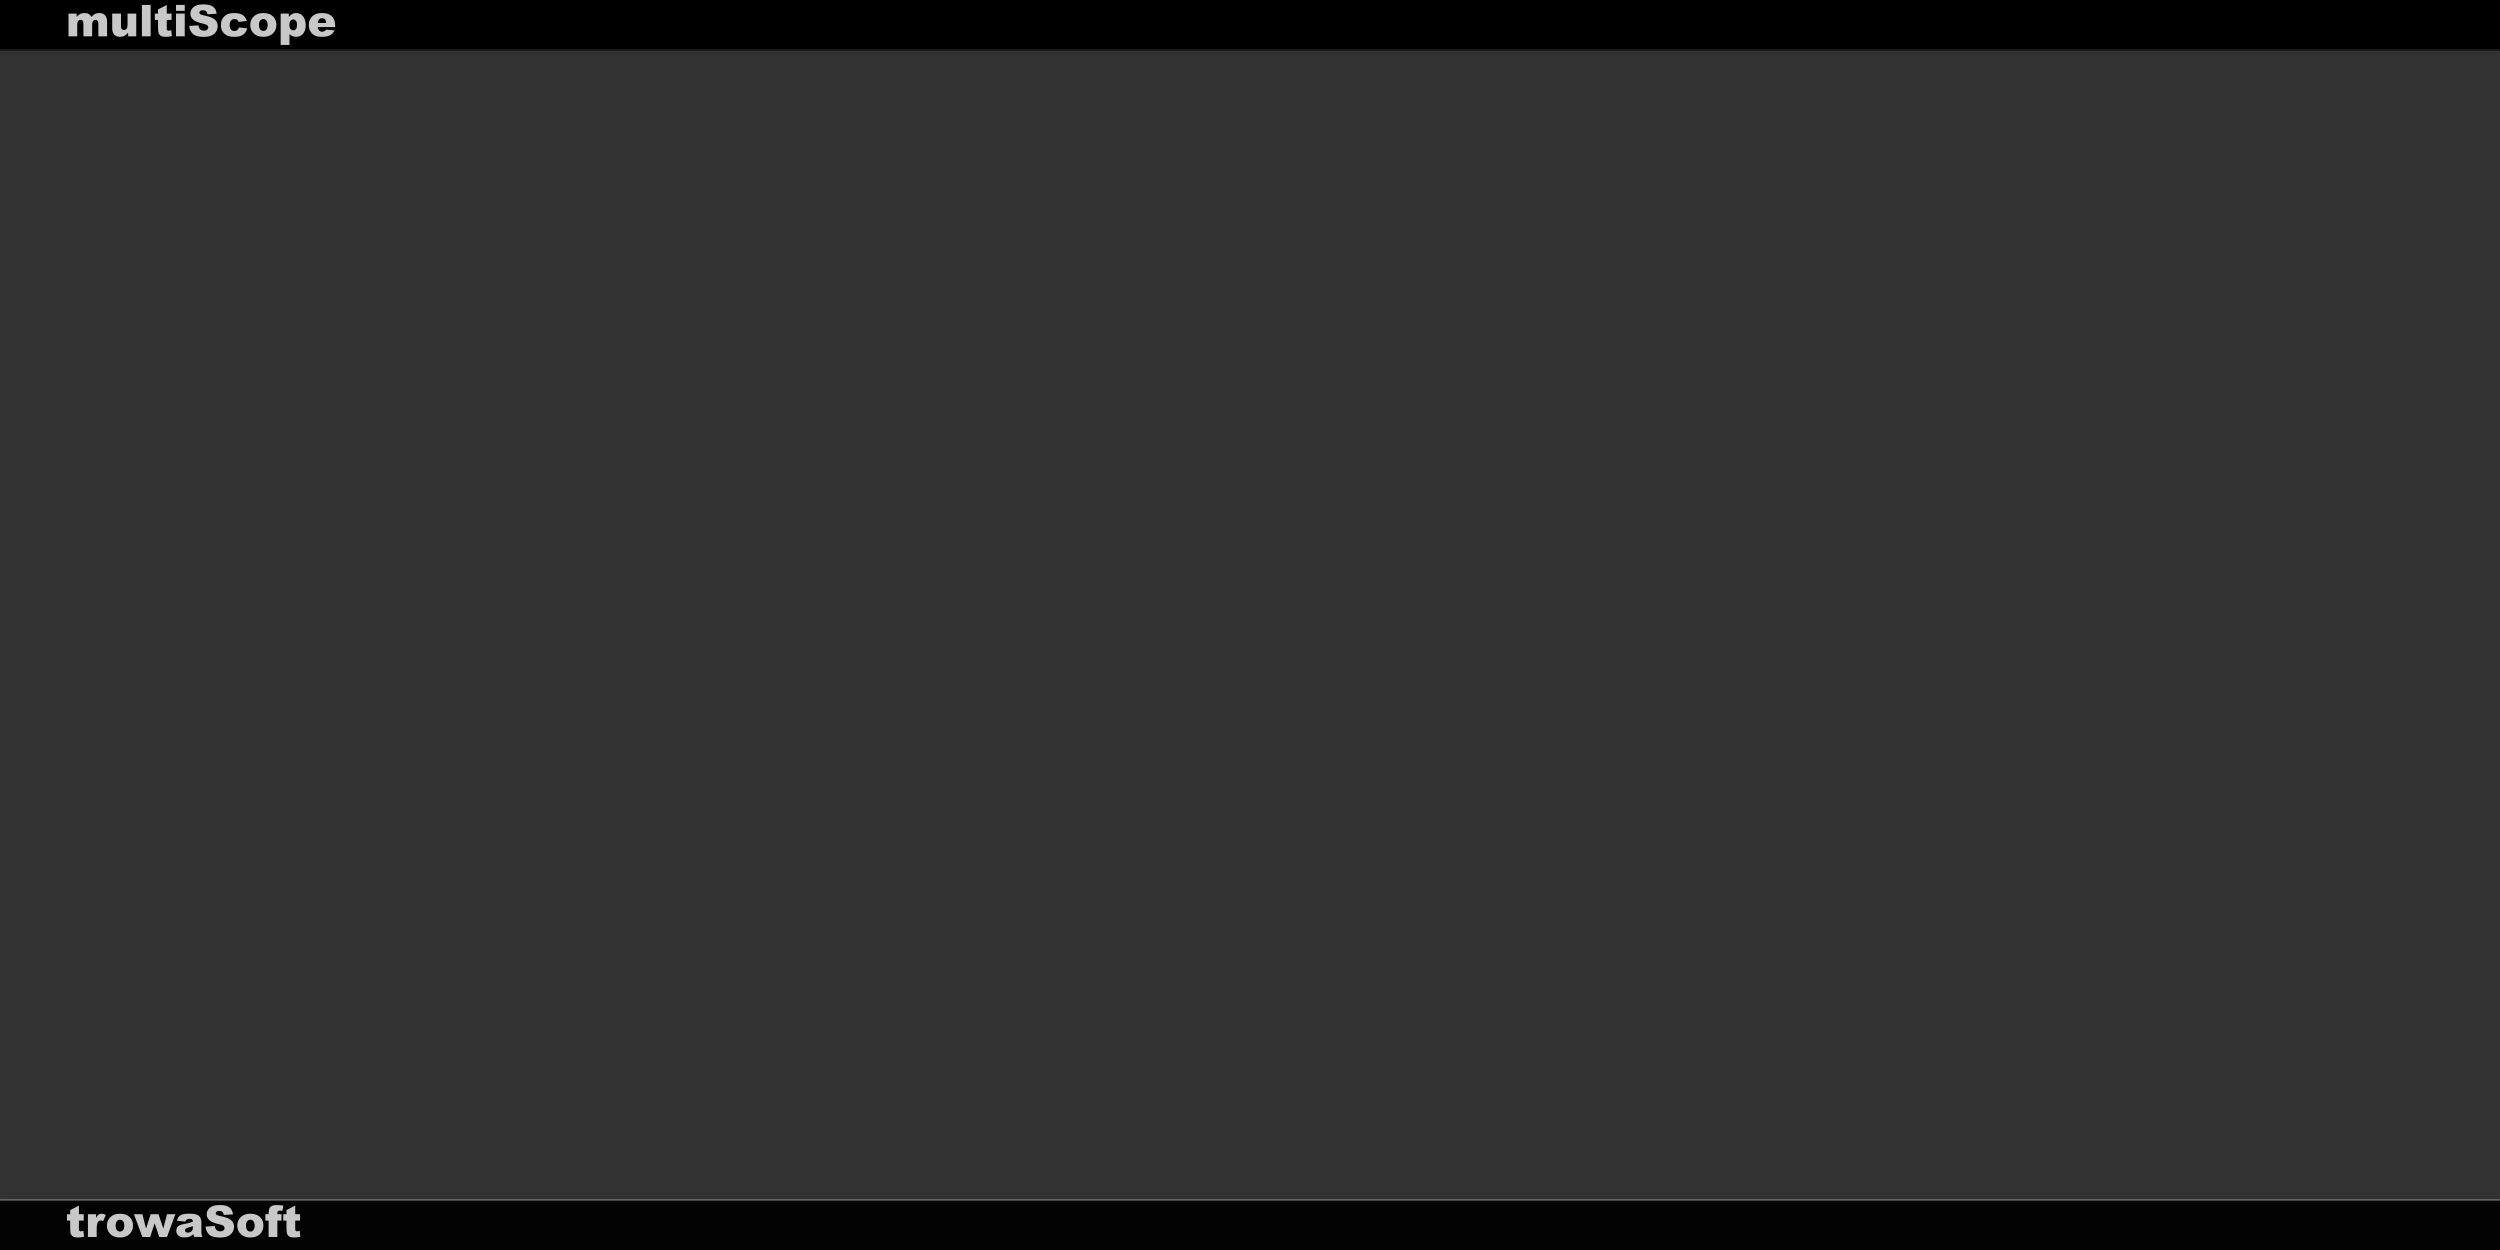
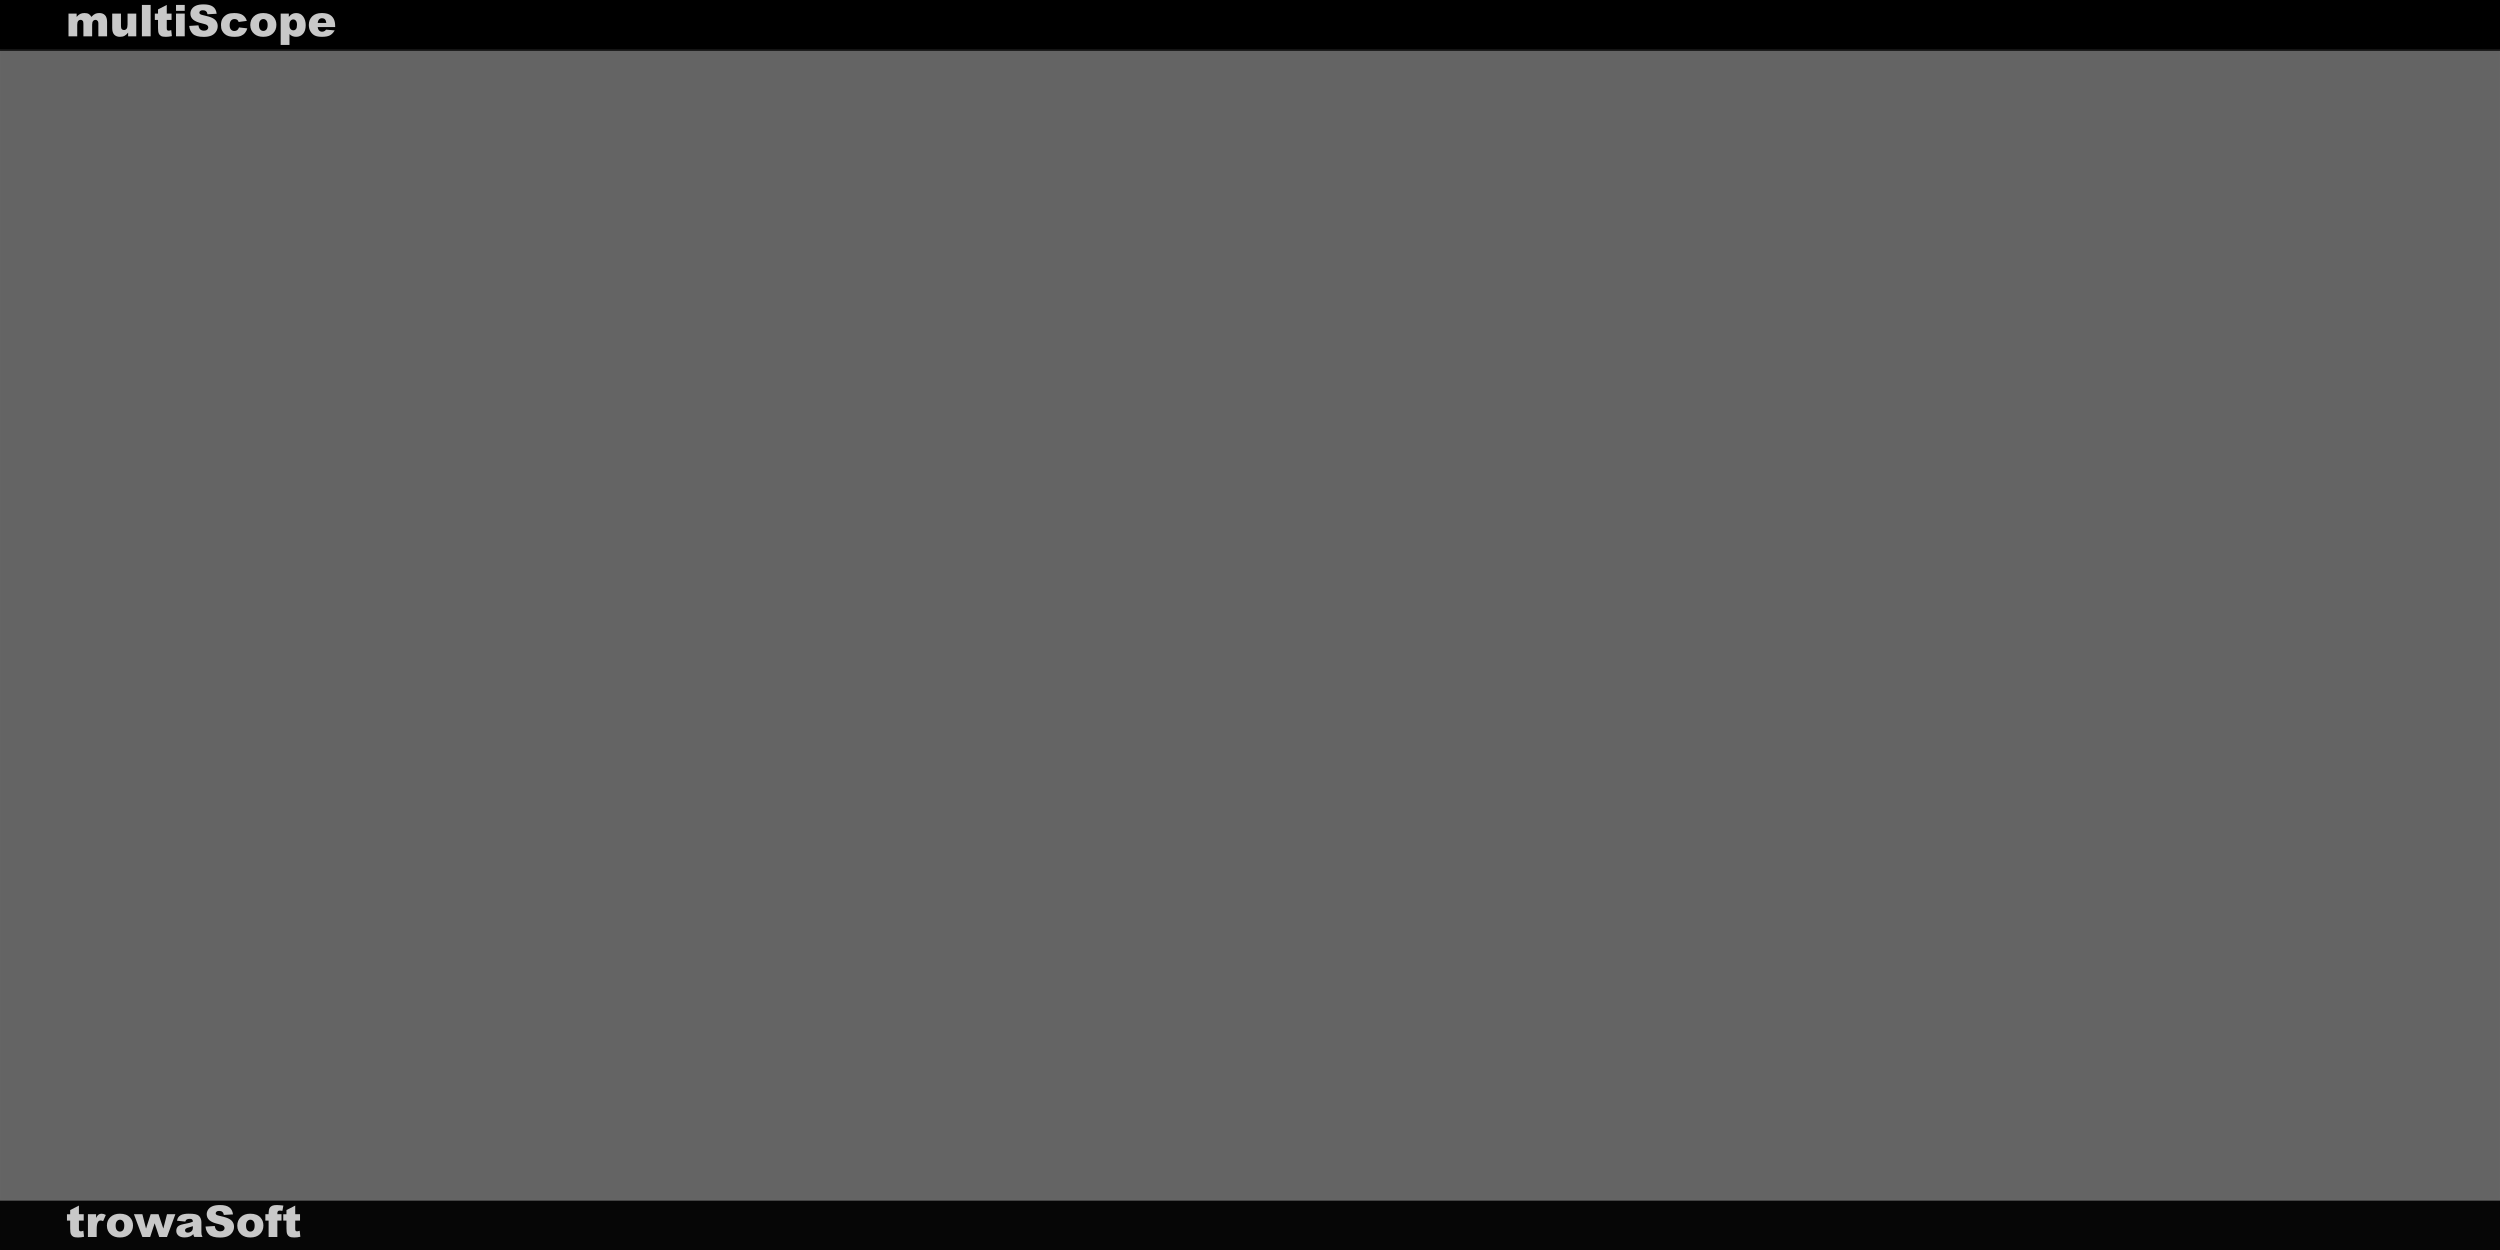
<svg xmlns="http://www.w3.org/2000/svg" width="760" height="380" viewBox="0 0 201.083 100.542" version="1.1" id="svg4558">
  <defs id="defs4552" />
  <g id="layer2">
-     <rect style="fill:#323232;fill-opacity:1;fill-rule:nonzero;stroke:none;stroke-width:0.265;stroke-linejoin:miter;stroke-miterlimit:4;stroke-dasharray:none;stroke-dashoffset:0;stroke-opacity:1" id="rect5123" width="201.083" height="100.542" x="0" y="5.3125e-008" />
+     <rect style="fill:#646464;fill-opacity:1;fill-rule:nonzero;stroke:none;stroke-width:0.265;stroke-linejoin:miter;stroke-miterlimit:4;stroke-dasharray:none;stroke-dashoffset:0;stroke-opacity:1" id="rect5123" width="201.083" height="100.542" x="0" y="5.3125e-008" />
    <path style="fill:none;stroke:#1e1e1e;stroke-width:0.265px;stroke-linecap:butt;stroke-linejoin:miter;stroke-opacity:1" d="m 0,3.969 c 31.089,0 201.083,0 201.083,0" id="path5125" />
    <path style="fill:none;stroke:#656565;stroke-width:0.265px;stroke-linecap:butt;stroke-linejoin:miter;stroke-opacity:1" d="m 0,96.573 c 31.089,0 201.083,0 201.083,0" id="path5125-2" />
    <text xml:space="preserve" style="font-style:normal;font-variant:normal;font-weight:normal;font-stretch:normal;font-size:4.586px;line-height:1.25;font-family:Arial;-inkscape-font-specification:Arial;letter-spacing:0px;word-spacing:0px;fill:#c8c8c8;fill-opacity:1;stroke:none;stroke-width:0.265" x="-32.497" y="1.519" id="text4544-0">
      <tspan id="tspan4542-4" x="-32.497" y="1.519" style="font-style:normal;font-variant:normal;font-weight:900;font-stretch:normal;font-size:3.528px;font-family:Arial;-inkscape-font-specification:'Arial Heavy';fill:#c8c8c8;fill-opacity:1;stroke-width:0.265">voltSeq</tspan>
    </text>
  </g>
  <g id="layer1" transform="translate(0,-196.4583)" style="display:inline">
    <rect style="fill:#000000;fill-opacity:1;fill-rule:nonzero;stroke:none;stroke-width:0.265;stroke-linejoin:miter;stroke-miterlimit:4;stroke-dasharray:none;stroke-dashoffset:0;stroke-opacity:1" id="rect5105" width="201.083" height="3.969" x="0" y="196.458" />
    <rect style="fill:#000000;fill-opacity:0.94;fill-rule:nonzero;stroke:none;stroke-width:0.265;stroke-linejoin:miter;stroke-miterlimit:4;stroke-dasharray:none;stroke-dashoffset:0;stroke-opacity:1" id="rect5105-6" width="201.083" height="3.969" x="-1.4210855e-014" y="293.031" />
    <g aria-label="multiScope" style="font-style:normal;font-variant:normal;font-weight:normal;font-stretch:normal;font-size:4.586px;line-height:1.25;font-family:Arial;-inkscape-font-specification:Arial;letter-spacing:0px;word-spacing:0px;fill:#c8c8c8;fill-opacity:1;stroke:none;stroke-width:0.265" id="text4544-0-5">
      <path d="m 5.509,197.55 h 0.655 v 0.267 q 0.141,-0.167 0.284,-0.238 0.145,-0.071 0.348,-0.071 0.219,0 0.346,0.077 0.127,0.077 0.208,0.231 0.165,-0.179 0.301,-0.243 0.136,-0.066 0.336,-0.066 0.295,0 0.46,0.176 0.165,0.174 0.165,0.546 v 1.149 H 7.911 v -1.042 q 0,-0.124 -0.048,-0.184 -0.071,-0.095 -0.176,-0.095 -0.124,0 -0.2,0.09 -0.076,0.09 -0.076,0.288 v 0.944 H 6.708 v -1.008 q 0,-0.121 -0.014,-0.164 -0.022,-0.069 -0.078,-0.11 -0.055,-0.043 -0.129,-0.043 -0.121,0 -0.198,0.091 -0.078,0.091 -0.078,0.3 v 0.934 H 5.509 Z" style="font-style:normal;font-variant:normal;font-weight:900;font-stretch:normal;font-size:3.528px;font-family:Arial;-inkscape-font-specification:'Arial Heavy';fill:#c8c8c8;fill-opacity:1;stroke-width:0.265" id="path5314" />
      <path d="m 10.96,199.379 h -0.655 v -0.296 q -0.146,0.183 -0.296,0.26 -0.148,0.077 -0.365,0.077 -0.289,0 -0.455,-0.172 -0.164,-0.174 -0.164,-0.534 v -1.164 h 0.705 v 1.006 q 0,0.172 0.064,0.245 0.064,0.072 0.179,0.072 0.126,0 0.205,-0.097 0.081,-0.097 0.081,-0.346 v -0.88 h 0.701 z" style="font-style:normal;font-variant:normal;font-weight:900;font-stretch:normal;font-size:3.528px;font-family:Arial;-inkscape-font-specification:'Arial Heavy';fill:#c8c8c8;fill-opacity:1;stroke-width:0.265" id="path5316" />
      <path d="m 11.413,196.854 h 0.703 v 2.525 h -0.703 z" style="font-style:normal;font-variant:normal;font-weight:900;font-stretch:normal;font-size:3.528px;font-family:Arial;-inkscape-font-specification:'Arial Heavy';fill:#c8c8c8;fill-opacity:1;stroke-width:0.265" id="path5318" />
      <path d="m 13.413,196.854 v 0.696 h 0.386 v 0.512 h -0.386 v 0.649 q 0,0.117 0.022,0.155 0.034,0.059 0.121,0.059 0.078,0 0.217,-0.045 l 0.052,0.484 q -0.26,0.057 -0.486,0.057 -0.262,0 -0.386,-0.067 -0.124,-0.067 -0.184,-0.203 -0.059,-0.138 -0.059,-0.444 v -0.644 h -0.258 v -0.512 h 0.258 v -0.336 z" style="font-style:normal;font-variant:normal;font-weight:900;font-stretch:normal;font-size:3.528px;font-family:Arial;-inkscape-font-specification:'Arial Heavy';fill:#c8c8c8;fill-opacity:1;stroke-width:0.265" id="path5320" />
      <path d="m 14.157,196.854 h 0.701 v 0.477 H 14.157 Z m 0,0.696 h 0.701 v 1.829 H 14.157 Z" style="font-style:normal;font-variant:normal;font-weight:900;font-stretch:normal;font-size:3.528px;font-family:Arial;-inkscape-font-specification:'Arial Heavy';fill:#c8c8c8;fill-opacity:1;stroke-width:0.265" id="path5322" />
      <path d="m 15.219,198.543 0.742,-0.046 q 0.024,0.181 0.098,0.276 0.121,0.153 0.345,0.153 0.167,0 0.257,-0.077 0.091,-0.079 0.091,-0.183 0,-0.098 -0.086,-0.176 -0.086,-0.077 -0.4,-0.146 -0.513,-0.115 -0.732,-0.307 -0.22,-0.191 -0.22,-0.487 0,-0.195 0.112,-0.367 0.114,-0.174 0.339,-0.272 0.227,-0.1 0.622,-0.1 0.484,0 0.737,0.181 0.255,0.179 0.303,0.572 l -0.736,0.043 q -0.029,-0.171 -0.124,-0.248 -0.093,-0.077 -0.258,-0.077 -0.136,0 -0.205,0.059 -0.069,0.057 -0.069,0.14 0,0.06 0.057,0.109 0.055,0.05 0.262,0.093 0.512,0.11 0.732,0.224 0.222,0.112 0.322,0.279 0.102,0.167 0.102,0.374 0,0.243 -0.134,0.448 -0.134,0.205 -0.376,0.312 -0.241,0.105 -0.608,0.105 -0.644,0 -0.892,-0.248 -0.248,-0.248 -0.281,-0.63 z" style="font-style:normal;font-variant:normal;font-weight:900;font-stretch:normal;font-size:3.528px;font-family:Arial;-inkscape-font-specification:'Arial Heavy';fill:#c8c8c8;fill-opacity:1;stroke-width:0.265" id="path5324" />
      <path d="m 19.223,198.664 0.667,0.076 q -0.055,0.208 -0.181,0.362 -0.126,0.152 -0.322,0.236 -0.195,0.084 -0.496,0.084 -0.291,0 -0.486,-0.053 -0.193,-0.055 -0.332,-0.176 -0.14,-0.122 -0.219,-0.286 -0.079,-0.164 -0.079,-0.434 0,-0.282 0.096,-0.47 0.071,-0.138 0.193,-0.246 0.122,-0.11 0.251,-0.164 0.205,-0.084 0.525,-0.084 0.448,0 0.682,0.16 0.236,0.16 0.331,0.469 l -0.66,0.088 q -0.031,-0.117 -0.114,-0.176 -0.081,-0.06 -0.219,-0.06 -0.174,0 -0.282,0.126 -0.107,0.124 -0.107,0.377 0,0.226 0.107,0.343 0.107,0.117 0.272,0.117 0.138,0 0.231,-0.071 0.095,-0.071 0.141,-0.217 z" style="font-style:normal;font-variant:normal;font-weight:900;font-stretch:normal;font-size:3.528px;font-family:Arial;-inkscape-font-specification:'Arial Heavy';fill:#c8c8c8;fill-opacity:1;stroke-width:0.265" id="path5326" />
      <path d="m 20.129,198.469 q 0,-0.419 0.282,-0.689 0.282,-0.272 0.763,-0.272 0.549,0 0.83,0.319 0.226,0.257 0.226,0.632 0,0.422 -0.281,0.692 -0.279,0.269 -0.773,0.269 -0.441,0 -0.713,-0.224 -0.334,-0.277 -0.334,-0.727 z m 0.703,-0.002 q 0,0.245 0.098,0.362 0.1,0.117 0.25,0.117 0.152,0 0.248,-0.115 0.098,-0.115 0.098,-0.37 0,-0.238 -0.098,-0.353 -0.098,-0.117 -0.243,-0.117 -0.153,0 -0.253,0.119 -0.1,0.117 -0.1,0.358 z" style="font-style:normal;font-variant:normal;font-weight:900;font-stretch:normal;font-size:3.528px;font-family:Arial;-inkscape-font-specification:'Arial Heavy';fill:#c8c8c8;fill-opacity:1;stroke-width:0.265" id="path5328" />
      <path d="m 22.575,200.075 v -2.525 h 0.656 v 0.27 q 0.136,-0.171 0.25,-0.231 0.153,-0.081 0.339,-0.081 0.367,0 0.567,0.281 0.202,0.281 0.202,0.694 0,0.456 -0.219,0.698 -0.219,0.239 -0.553,0.239 -0.162,0 -0.296,-0.055 -0.133,-0.055 -0.238,-0.164 v 0.873 z m 0.703,-1.605 q 0,0.217 0.091,0.322 0.091,0.105 0.231,0.105 0.122,0 0.205,-0.1 0.083,-0.102 0.083,-0.343 0,-0.222 -0.086,-0.326 -0.086,-0.105 -0.21,-0.105 -0.134,0 -0.224,0.105 -0.09,0.105 -0.09,0.341 z" style="font-style:normal;font-variant:normal;font-weight:900;font-stretch:normal;font-size:3.528px;font-family:Arial;-inkscape-font-specification:'Arial Heavy';fill:#c8c8c8;fill-opacity:1;stroke-width:0.265" id="path5330" />
      <path d="m 26.959,198.638 h -1.406 q 0.019,0.169 0.091,0.251 0.102,0.119 0.265,0.119 0.103,0 0.196,-0.052 0.057,-0.033 0.122,-0.115 l 0.691,0.064 q -0.158,0.276 -0.382,0.396 -0.224,0.119 -0.643,0.119 -0.363,0 -0.572,-0.102 -0.208,-0.103 -0.346,-0.326 -0.136,-0.224 -0.136,-0.525 0,-0.429 0.274,-0.694 0.276,-0.265 0.76,-0.265 0.393,0 0.62,0.119 0.227,0.119 0.346,0.345 0.119,0.226 0.119,0.587 z M 26.245,198.302 q -0.021,-0.203 -0.11,-0.291 -0.088,-0.088 -0.233,-0.088 -0.167,0 -0.267,0.133 -0.064,0.083 -0.081,0.246 z" style="font-style:normal;font-variant:normal;font-weight:900;font-stretch:normal;font-size:3.528px;font-family:Arial;-inkscape-font-specification:'Arial Heavy';fill:#c8c8c8;fill-opacity:1;stroke-width:0.265" id="path5332" />
    </g>
    <g aria-label="trowaSoft" style="font-style:normal;font-variant:normal;font-weight:normal;font-stretch:normal;font-size:4.586px;line-height:1.25;font-family:Arial;-inkscape-font-specification:Arial;letter-spacing:0px;word-spacing:0px;fill:#c8c8c8;fill-opacity:1;stroke:none;stroke-width:0.265" id="text4544-0-8">
      <path d="m 6.347,293.427 v 0.696 h 0.386 v 0.512 H 6.347 v 0.649 q 0,0.117 0.022,0.155 0.034,0.059 0.121,0.059 0.078,0 0.217,-0.045 l 0.052,0.484 q -0.26,0.057 -0.486,0.057 -0.262,0 -0.386,-0.067 -0.124,-0.067 -0.184,-0.203 -0.059,-0.138 -0.059,-0.444 v -0.644 H 5.386 v -0.512 h 0.258 v -0.336 z" style="font-style:normal;font-variant:normal;font-weight:900;font-stretch:normal;font-size:3.528px;font-family:Arial;-inkscape-font-specification:'Arial Heavy';fill:#c8c8c8;fill-opacity:1;stroke-width:0.265" id="path5280" />
      <path d="m 7.072,294.123 h 0.656 v 0.3 q 0.095,-0.195 0.195,-0.267 0.102,-0.074 0.25,-0.074 0.155,0 0.339,0.097 l -0.217,0.5 q -0.124,-0.052 -0.196,-0.052 -0.138,0 -0.214,0.114 -0.109,0.16 -0.109,0.599 v 0.613 H 7.072 Z" style="font-style:normal;font-variant:normal;font-weight:900;font-stretch:normal;font-size:3.528px;font-family:Arial;-inkscape-font-specification:'Arial Heavy';fill:#c8c8c8;fill-opacity:1;stroke-width:0.265" id="path5282" />
      <path d="m 8.598,295.042 q 0,-0.419 0.282,-0.689 0.282,-0.272 0.763,-0.272 0.549,0 0.83,0.319 0.226,0.257 0.226,0.632 0,0.422 -0.281,0.692 -0.279,0.269 -0.773,0.269 -0.441,0 -0.713,-0.224 -0.334,-0.277 -0.334,-0.727 z m 0.703,-0.002 q 0,0.245 0.098,0.362 0.1,0.117 0.25,0.117 0.152,0 0.248,-0.115 0.098,-0.115 0.098,-0.37 0,-0.238 -0.098,-0.353 -0.098,-0.117 -0.243,-0.117 -0.153,0 -0.253,0.119 -0.1,0.117 -0.1,0.358 z" style="font-style:normal;font-variant:normal;font-weight:900;font-stretch:normal;font-size:3.528px;font-family:Arial;-inkscape-font-specification:'Arial Heavy';fill:#c8c8c8;fill-opacity:1;stroke-width:0.265" id="path5284" />
      <path d="m 10.772,294.123 h 0.679 l 0.295,1.152 0.372,-1.152 h 0.632 l 0.386,1.152 0.295,-1.152 h 0.674 l -0.674,1.829 h -0.624 l -0.37,-1.101 -0.358,1.101 h -0.627 z" style="font-style:normal;font-variant:normal;font-weight:900;font-stretch:normal;font-size:3.528px;font-family:Arial;-inkscape-font-specification:'Arial Heavy';fill:#c8c8c8;fill-opacity:1;stroke-width:0.265" id="path5286" />
      <path d="m 14.904,294.715 -0.67,-0.071 q 0.038,-0.176 0.109,-0.276 0.072,-0.102 0.207,-0.176 0.096,-0.053 0.265,-0.083 0.169,-0.029 0.365,-0.029 0.315,0 0.506,0.036 0.191,0.034 0.319,0.146 0.09,0.077 0.141,0.22 0.052,0.141 0.052,0.27 v 0.808 q 0,0.129 0.015,0.203 0.017,0.072 0.072,0.186 h -0.658 q -0.04,-0.071 -0.052,-0.107 -0.012,-0.038 -0.024,-0.117 -0.138,0.133 -0.274,0.189 -0.186,0.076 -0.432,0.076 -0.327,0 -0.498,-0.152 -0.169,-0.152 -0.169,-0.374 0,-0.208 0.122,-0.343 0.122,-0.134 0.451,-0.2 0.394,-0.079 0.512,-0.11 0.117,-0.033 0.248,-0.084 0,-0.129 -0.053,-0.181 -0.053,-0.052 -0.188,-0.052 -0.172,0 -0.258,0.055 -0.067,0.043 -0.109,0.162 z m 0.608,0.369 q -0.145,0.052 -0.301,0.091 -0.214,0.057 -0.27,0.112 -0.059,0.057 -0.059,0.129 0,0.083 0.057,0.136 0.059,0.052 0.171,0.052 0.117,0 0.217,-0.057 0.102,-0.057 0.143,-0.138 0.043,-0.083 0.043,-0.214 z" style="font-style:normal;font-variant:normal;font-weight:900;font-stretch:normal;font-size:3.528px;font-family:Arial;-inkscape-font-specification:'Arial Heavy';fill:#c8c8c8;fill-opacity:1;stroke-width:0.265" id="path5288" />
      <path d="m 16.532,295.116 0.742,-0.046 q 0.024,0.181 0.098,0.276 0.121,0.153 0.345,0.153 0.167,0 0.257,-0.077 0.091,-0.079 0.091,-0.183 0,-0.098 -0.086,-0.176 -0.086,-0.077 -0.4,-0.146 -0.513,-0.115 -0.732,-0.307 -0.22,-0.191 -0.22,-0.487 0,-0.195 0.112,-0.367 0.114,-0.174 0.339,-0.272 0.227,-0.1 0.622,-0.1 0.484,0 0.737,0.181 0.255,0.179 0.303,0.572 l -0.736,0.043 q -0.029,-0.171 -0.124,-0.248 -0.093,-0.077 -0.258,-0.077 -0.136,0 -0.205,0.059 -0.069,0.057 -0.069,0.14 0,0.06 0.057,0.109 0.055,0.05 0.262,0.093 0.512,0.11 0.732,0.224 0.222,0.112 0.322,0.279 0.102,0.167 0.102,0.374 0,0.243 -0.134,0.448 -0.134,0.205 -0.376,0.312 -0.241,0.105 -0.608,0.105 -0.644,0 -0.892,-0.248 -0.248,-0.248 -0.281,-0.63 z" style="font-style:normal;font-variant:normal;font-weight:900;font-stretch:normal;font-size:3.528px;font-family:Arial;-inkscape-font-specification:'Arial Heavy';fill:#c8c8c8;fill-opacity:1;stroke-width:0.265" id="path5290" />
      <path d="m 19.085,295.042 q 0,-0.419 0.282,-0.689 0.282,-0.272 0.763,-0.272 0.549,0 0.83,0.319 0.226,0.257 0.226,0.632 0,0.422 -0.281,0.692 -0.279,0.269 -0.773,0.269 -0.441,0 -0.713,-0.224 -0.334,-0.277 -0.334,-0.727 z m 0.703,-0.002 q 0,0.245 0.098,0.362 0.1,0.117 0.25,0.117 0.152,0 0.248,-0.115 0.098,-0.115 0.098,-0.37 0,-0.238 -0.098,-0.353 -0.098,-0.117 -0.243,-0.117 -0.153,0 -0.253,0.119 -0.1,0.117 -0.1,0.358 z" style="font-style:normal;font-variant:normal;font-weight:900;font-stretch:normal;font-size:3.528px;font-family:Arial;-inkscape-font-specification:'Arial Heavy';fill:#c8c8c8;fill-opacity:1;stroke-width:0.265" id="path5292" />
      <path d="m 22.308,294.123 h 0.334 v 0.513 h -0.334 v 1.316 H 21.605 v -1.316 h -0.262 v -0.513 h 0.262 v -0.083 q 0,-0.112 0.024,-0.246 0.024,-0.134 0.09,-0.219 0.067,-0.086 0.186,-0.138 0.121,-0.053 0.351,-0.053 0.184,0 0.536,0.043 l -0.078,0.424 q -0.126,-0.021 -0.203,-0.021 -0.095,0 -0.136,0.033 -0.041,0.031 -0.059,0.1 -0.009,0.038 -0.009,0.16 z" style="font-style:normal;font-variant:normal;font-weight:900;font-stretch:normal;font-size:3.528px;font-family:Arial;-inkscape-font-specification:'Arial Heavy';fill:#c8c8c8;fill-opacity:1;stroke-width:0.265" id="path5294" />
      <path d="m 23.745,293.427 v 0.696 h 0.386 v 0.512 h -0.386 v 0.649 q 0,0.117 0.022,0.155 0.034,0.059 0.121,0.059 0.078,0 0.217,-0.045 l 0.052,0.484 q -0.26,0.057 -0.486,0.057 -0.262,0 -0.386,-0.067 -0.124,-0.067 -0.184,-0.203 -0.059,-0.138 -0.059,-0.444 v -0.644 H 22.783 v -0.512 h 0.258 v -0.336 z" style="font-style:normal;font-variant:normal;font-weight:900;font-stretch:normal;font-size:3.528px;font-family:Arial;-inkscape-font-specification:'Arial Heavy';fill:#c8c8c8;fill-opacity:1;stroke-width:0.265" id="path5296" />
    </g>
  </g>
</svg>
